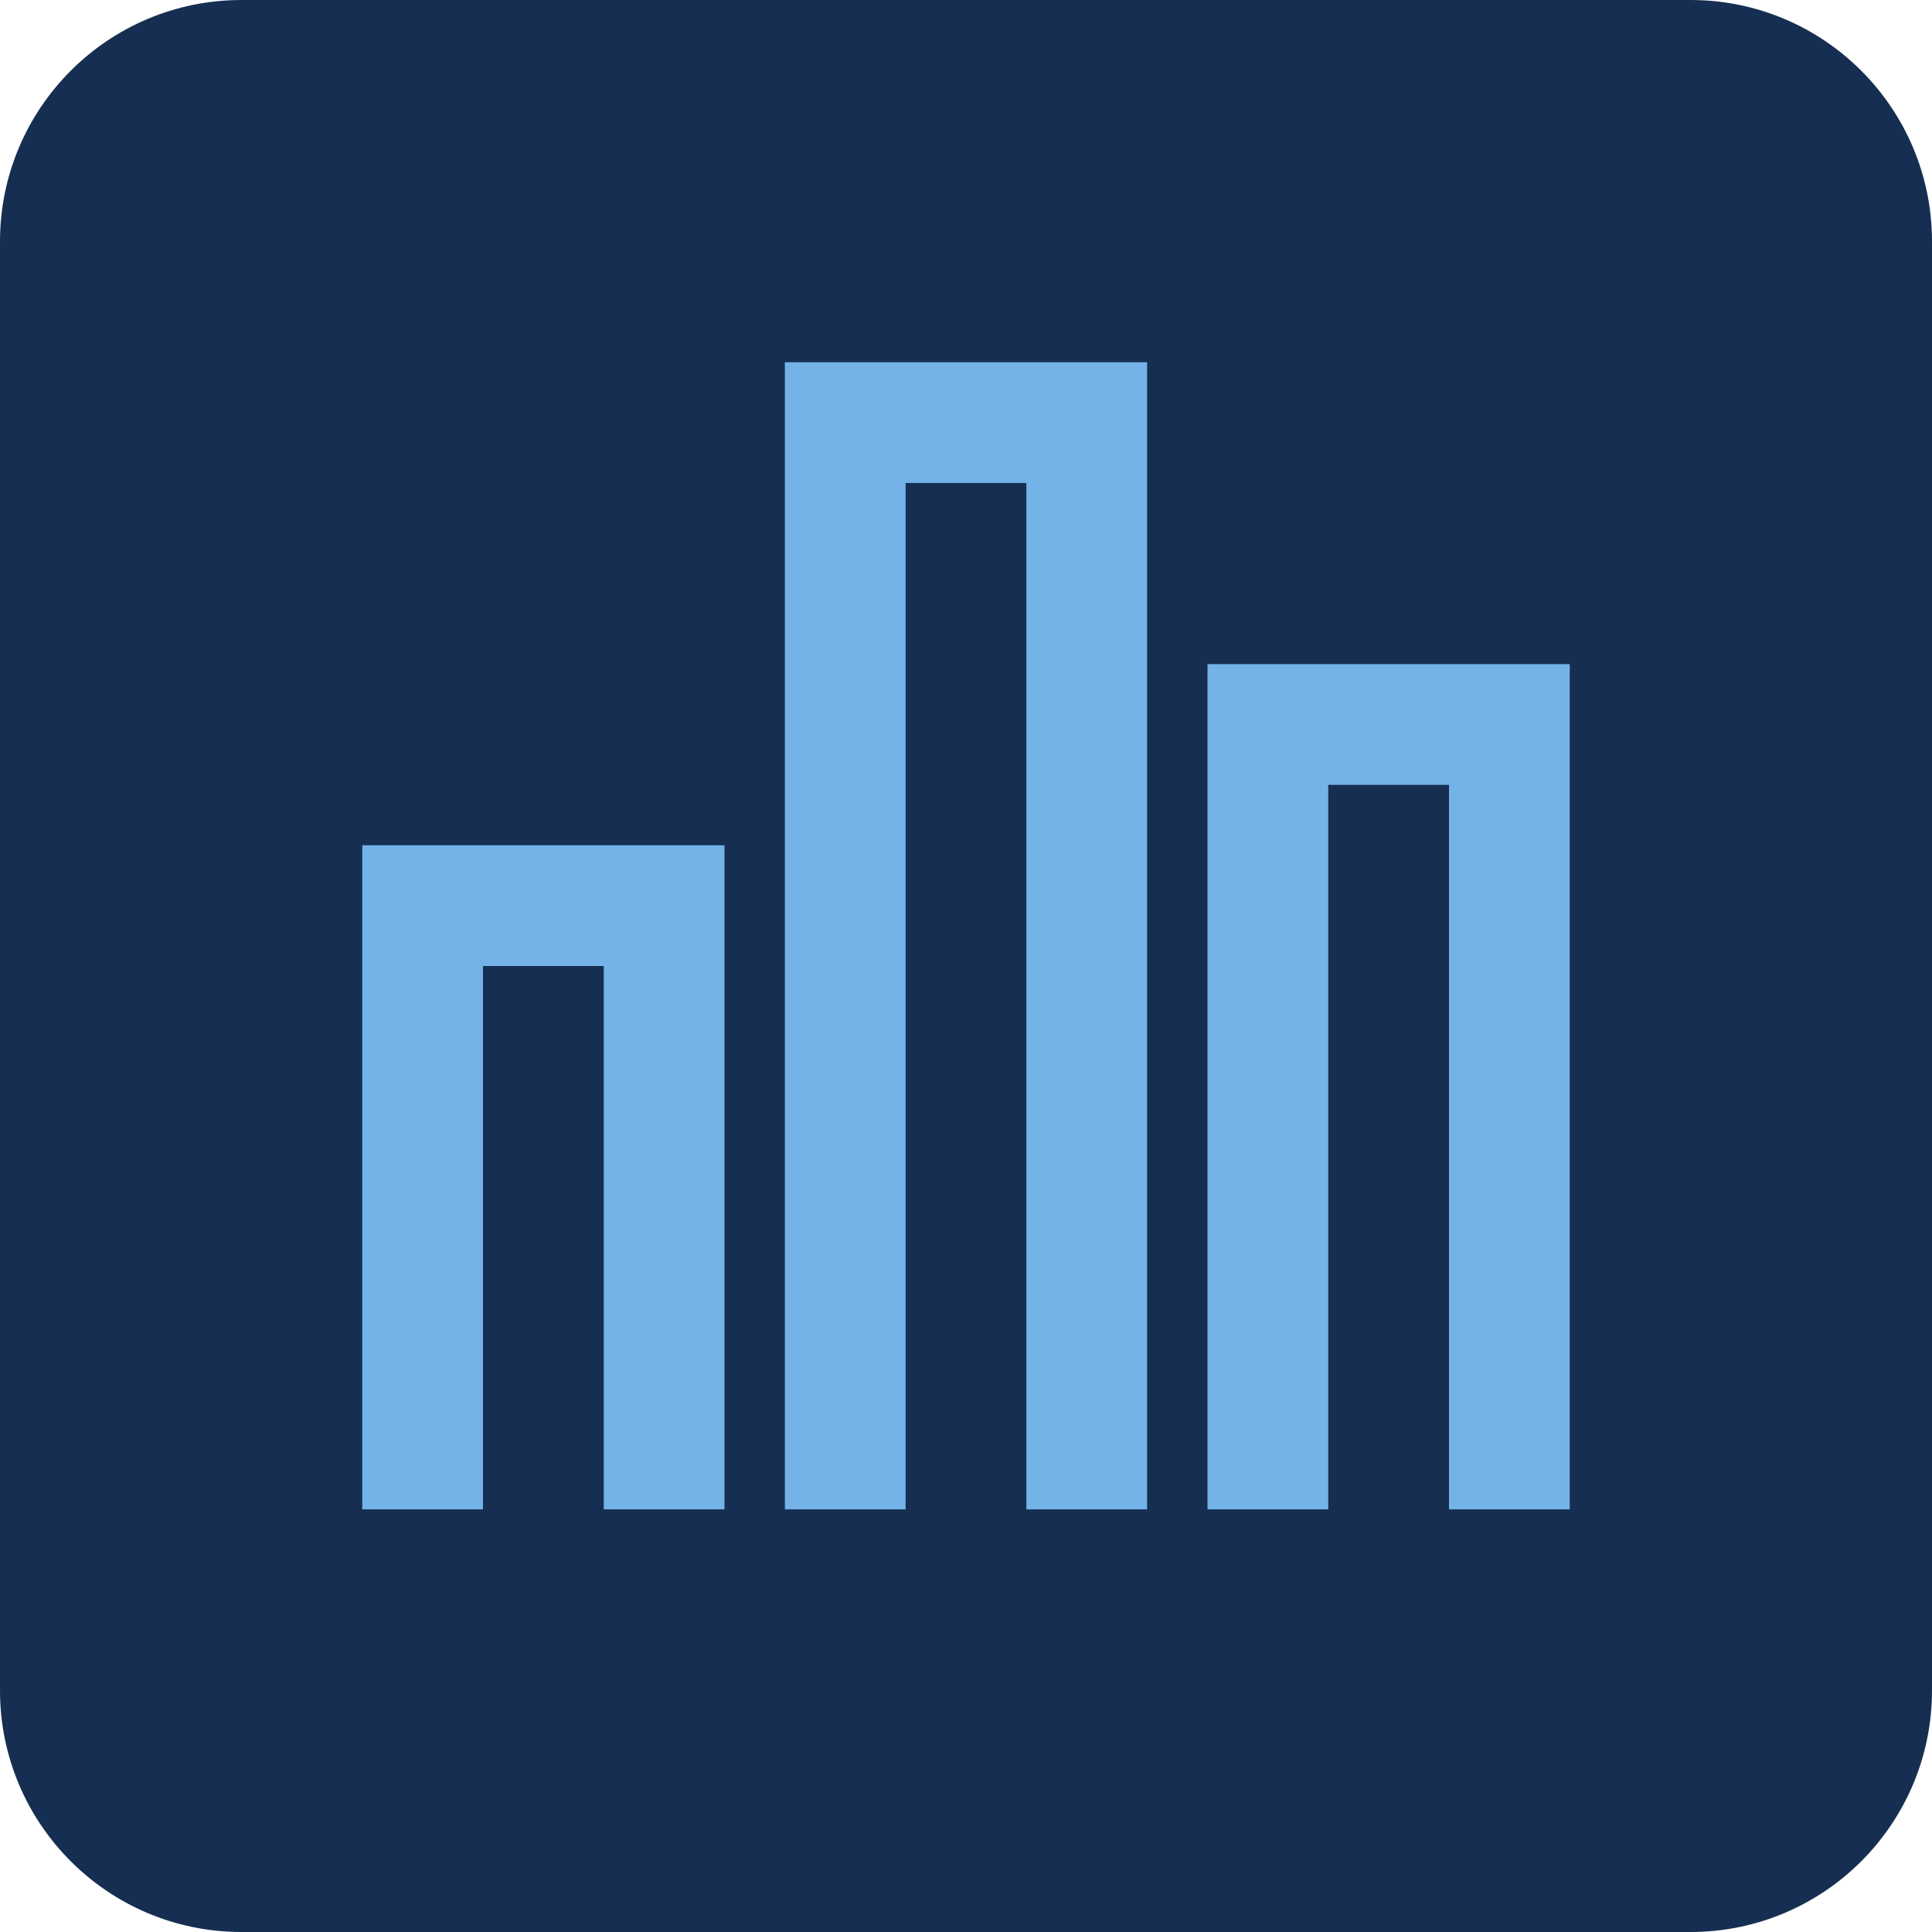
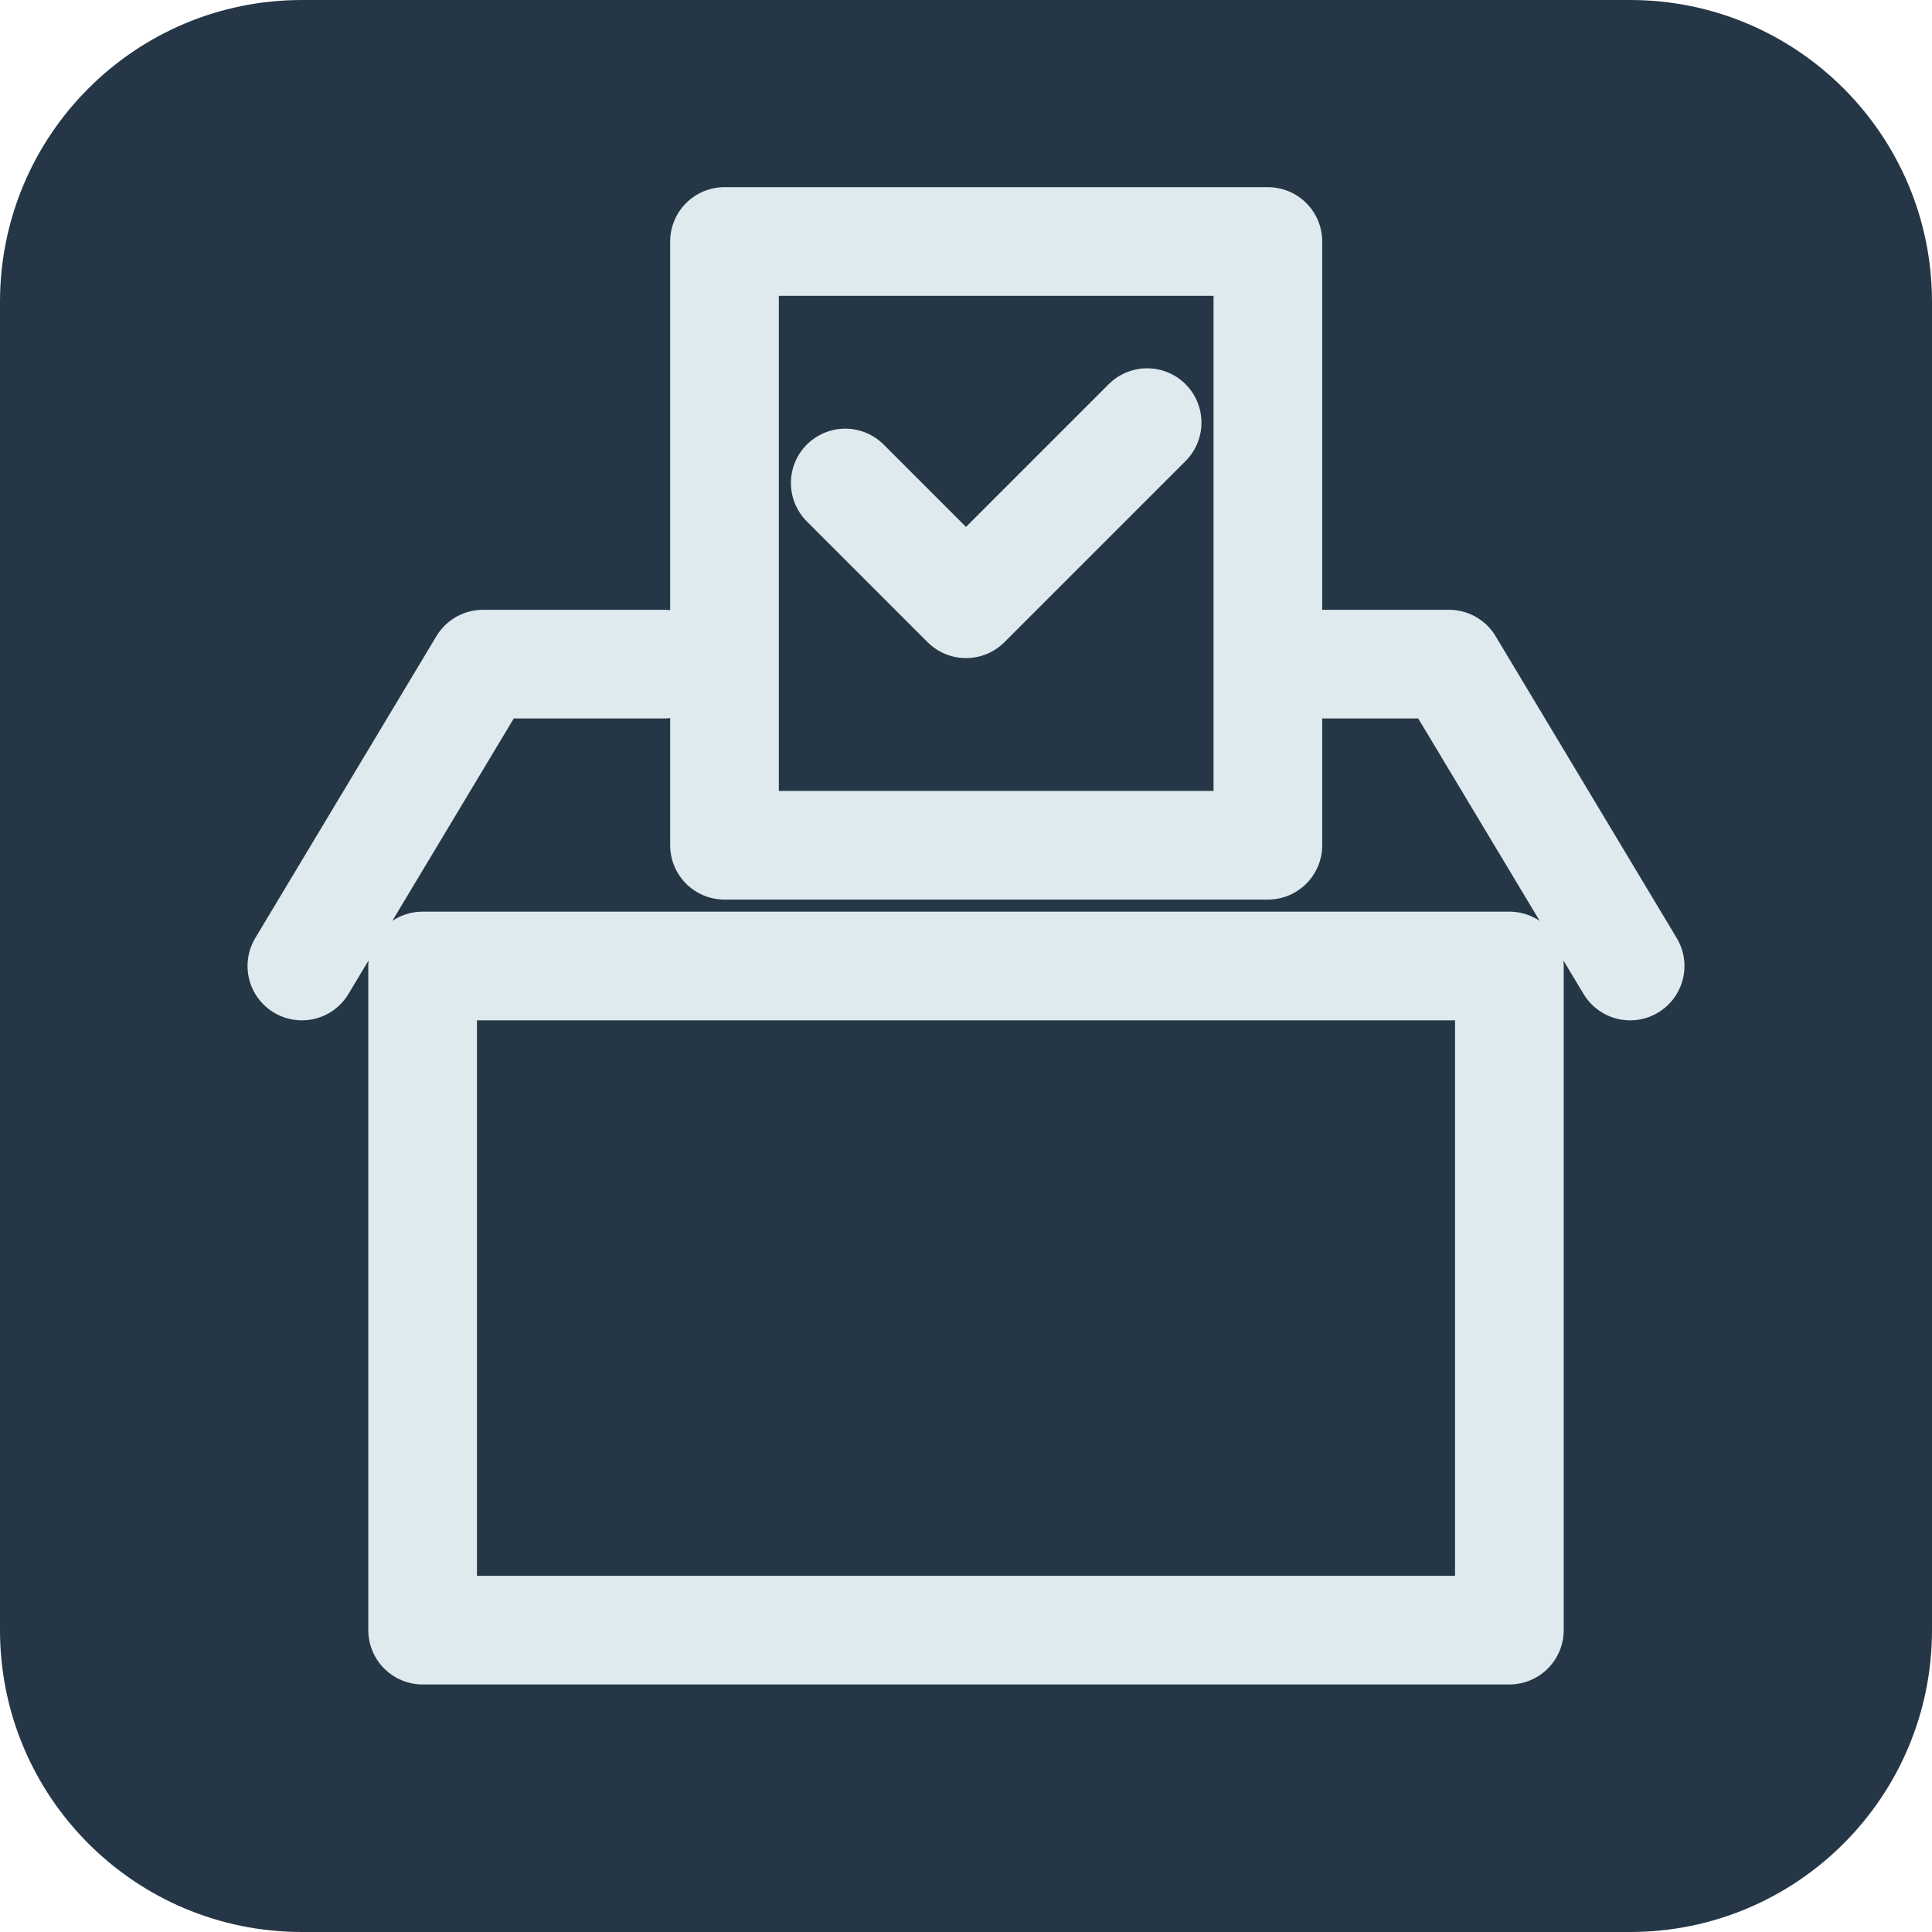
<svg xmlns="http://www.w3.org/2000/svg" viewBox="0 0 32 32">
-   <rect width="32" height="32" rx="4" fill="#162e51" />
-   <path d="M7 25V15h4v10m3 0V7h4v18m3 0V12h4v13" fill="none" stroke="#73b3e7" stroke-width="2" />
+   <rect width="32" height="32" rx="5" fill="#253746" />
+   <g fill="none" stroke="#deeaed" stroke-width="1.8" stroke-linejoin="round" stroke-linecap="round">
+     <path d="M7 16h18v11H7zM5 16l3-5h3m10 0h3l3 5M11 16h10M12 4h9v10h-9zM14 8l2 2 3-3" />
+   </g>
</svg>
